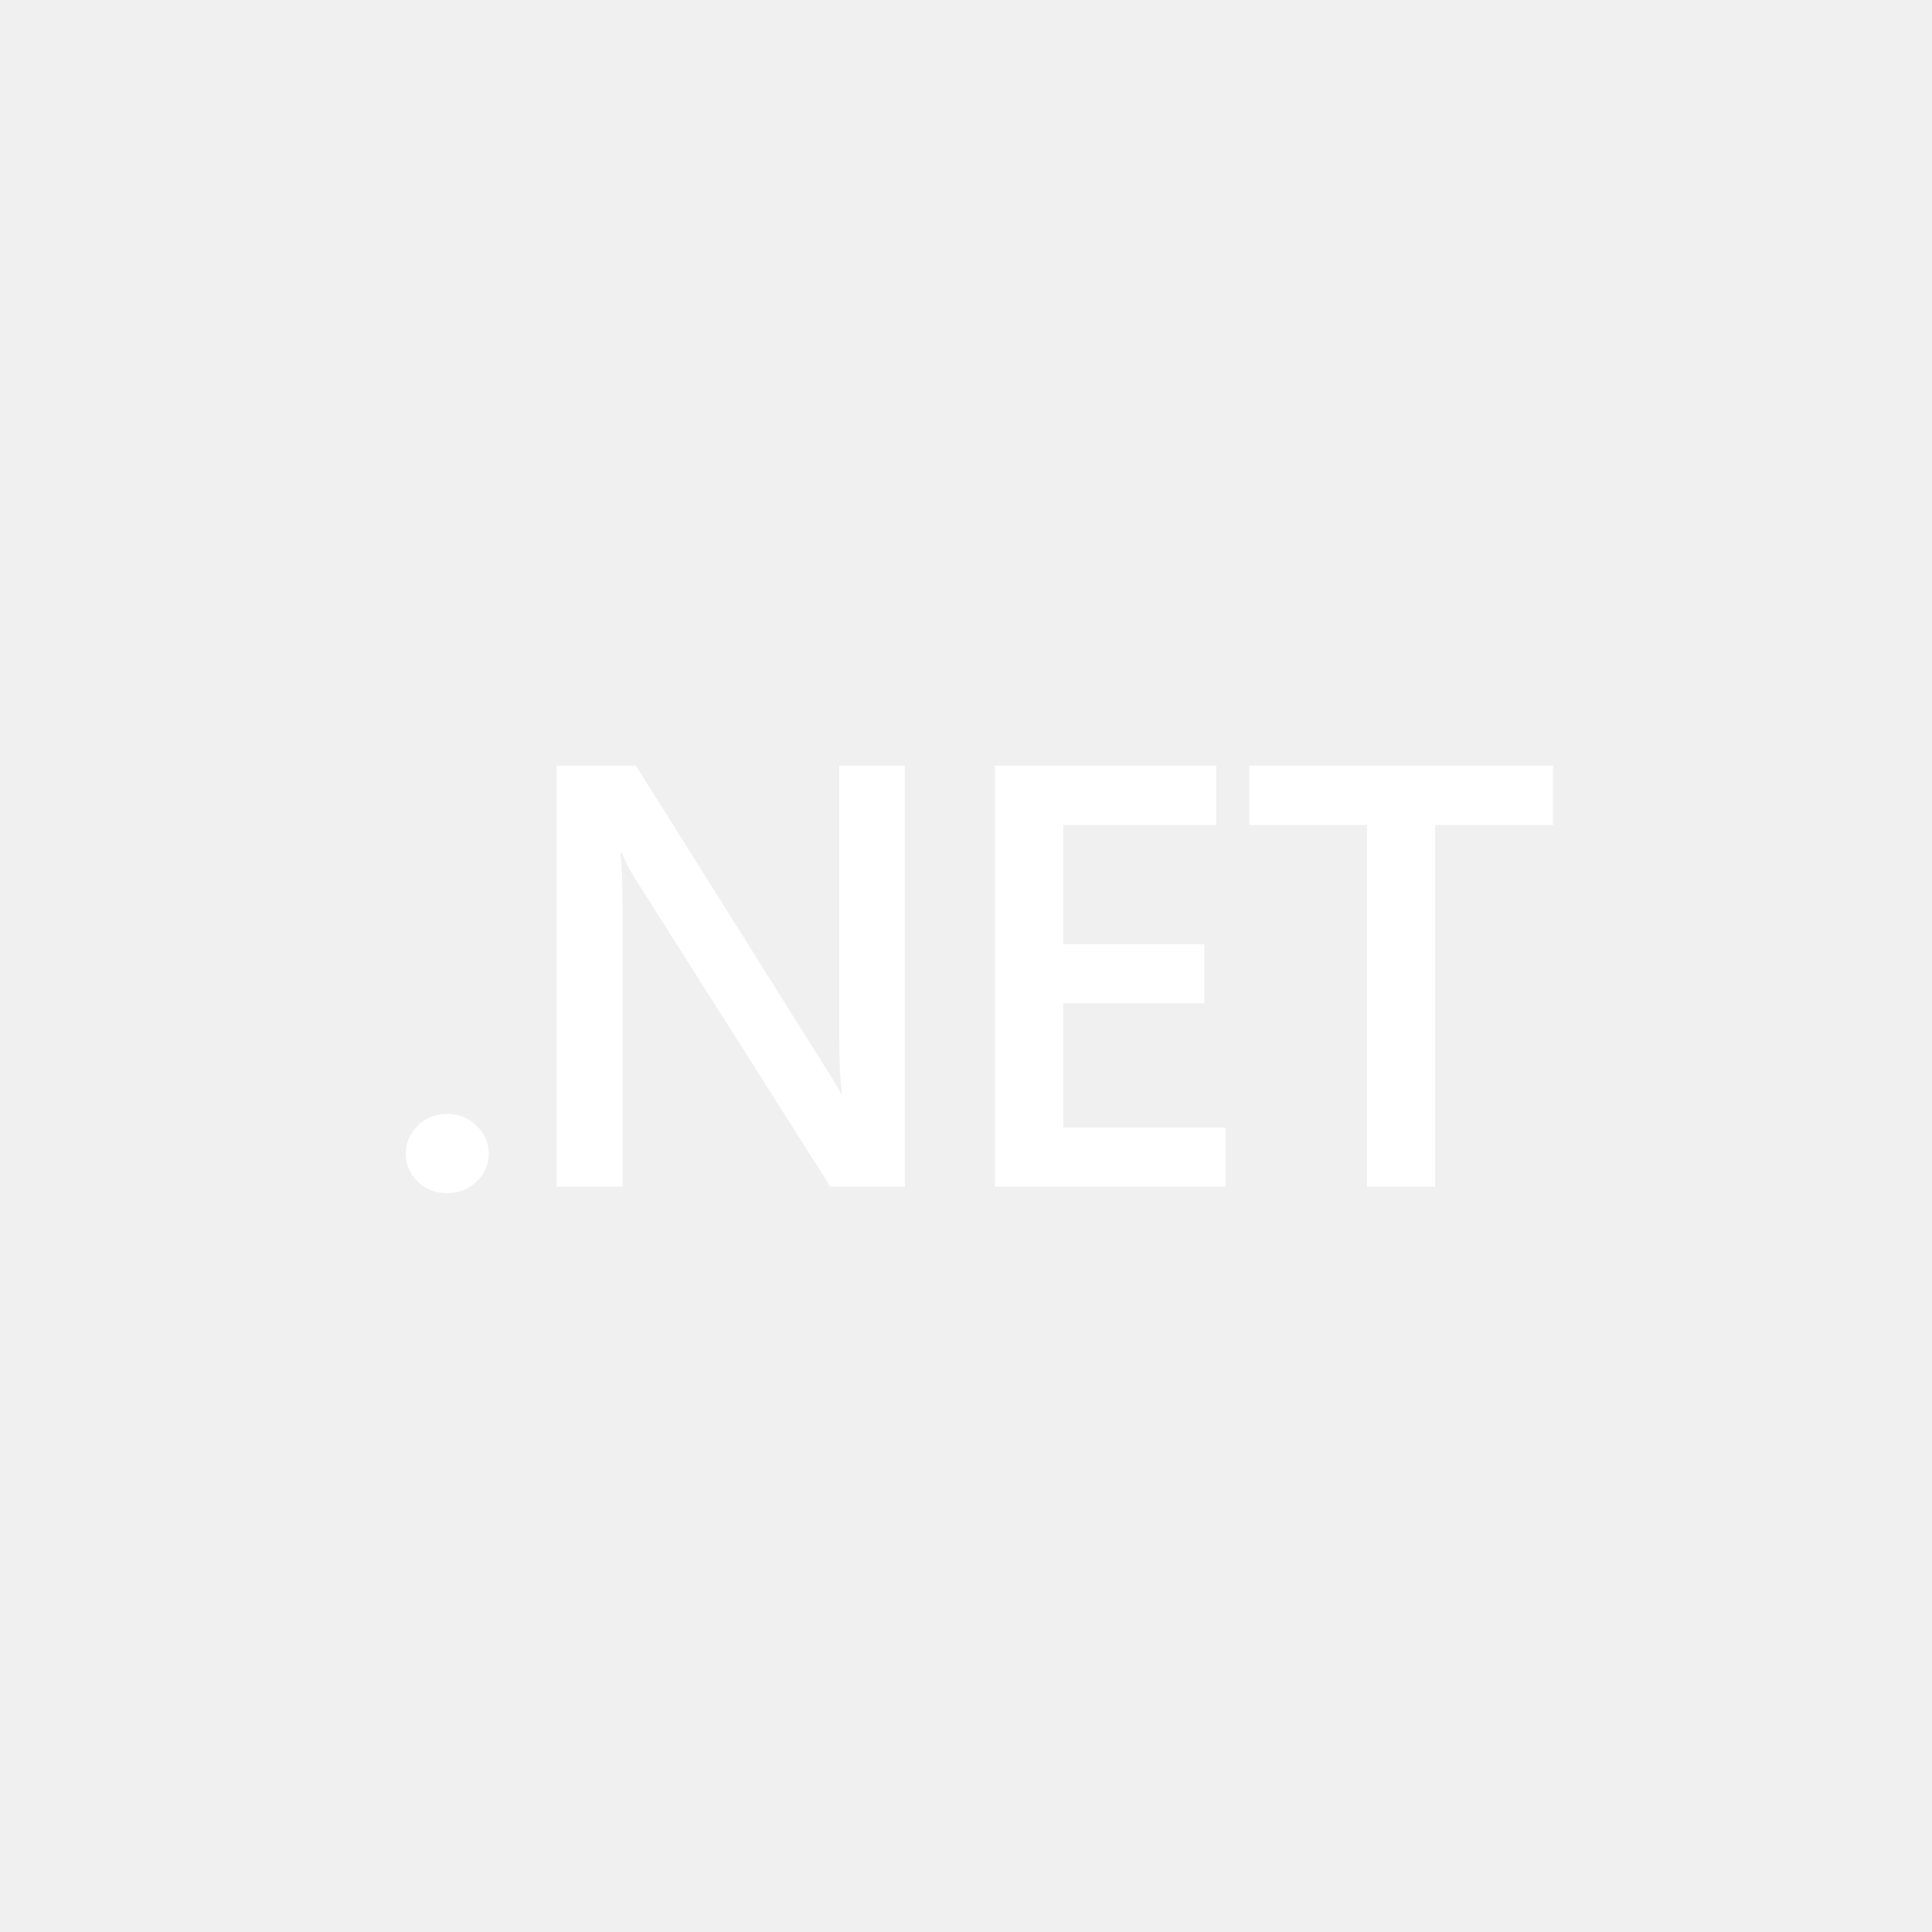
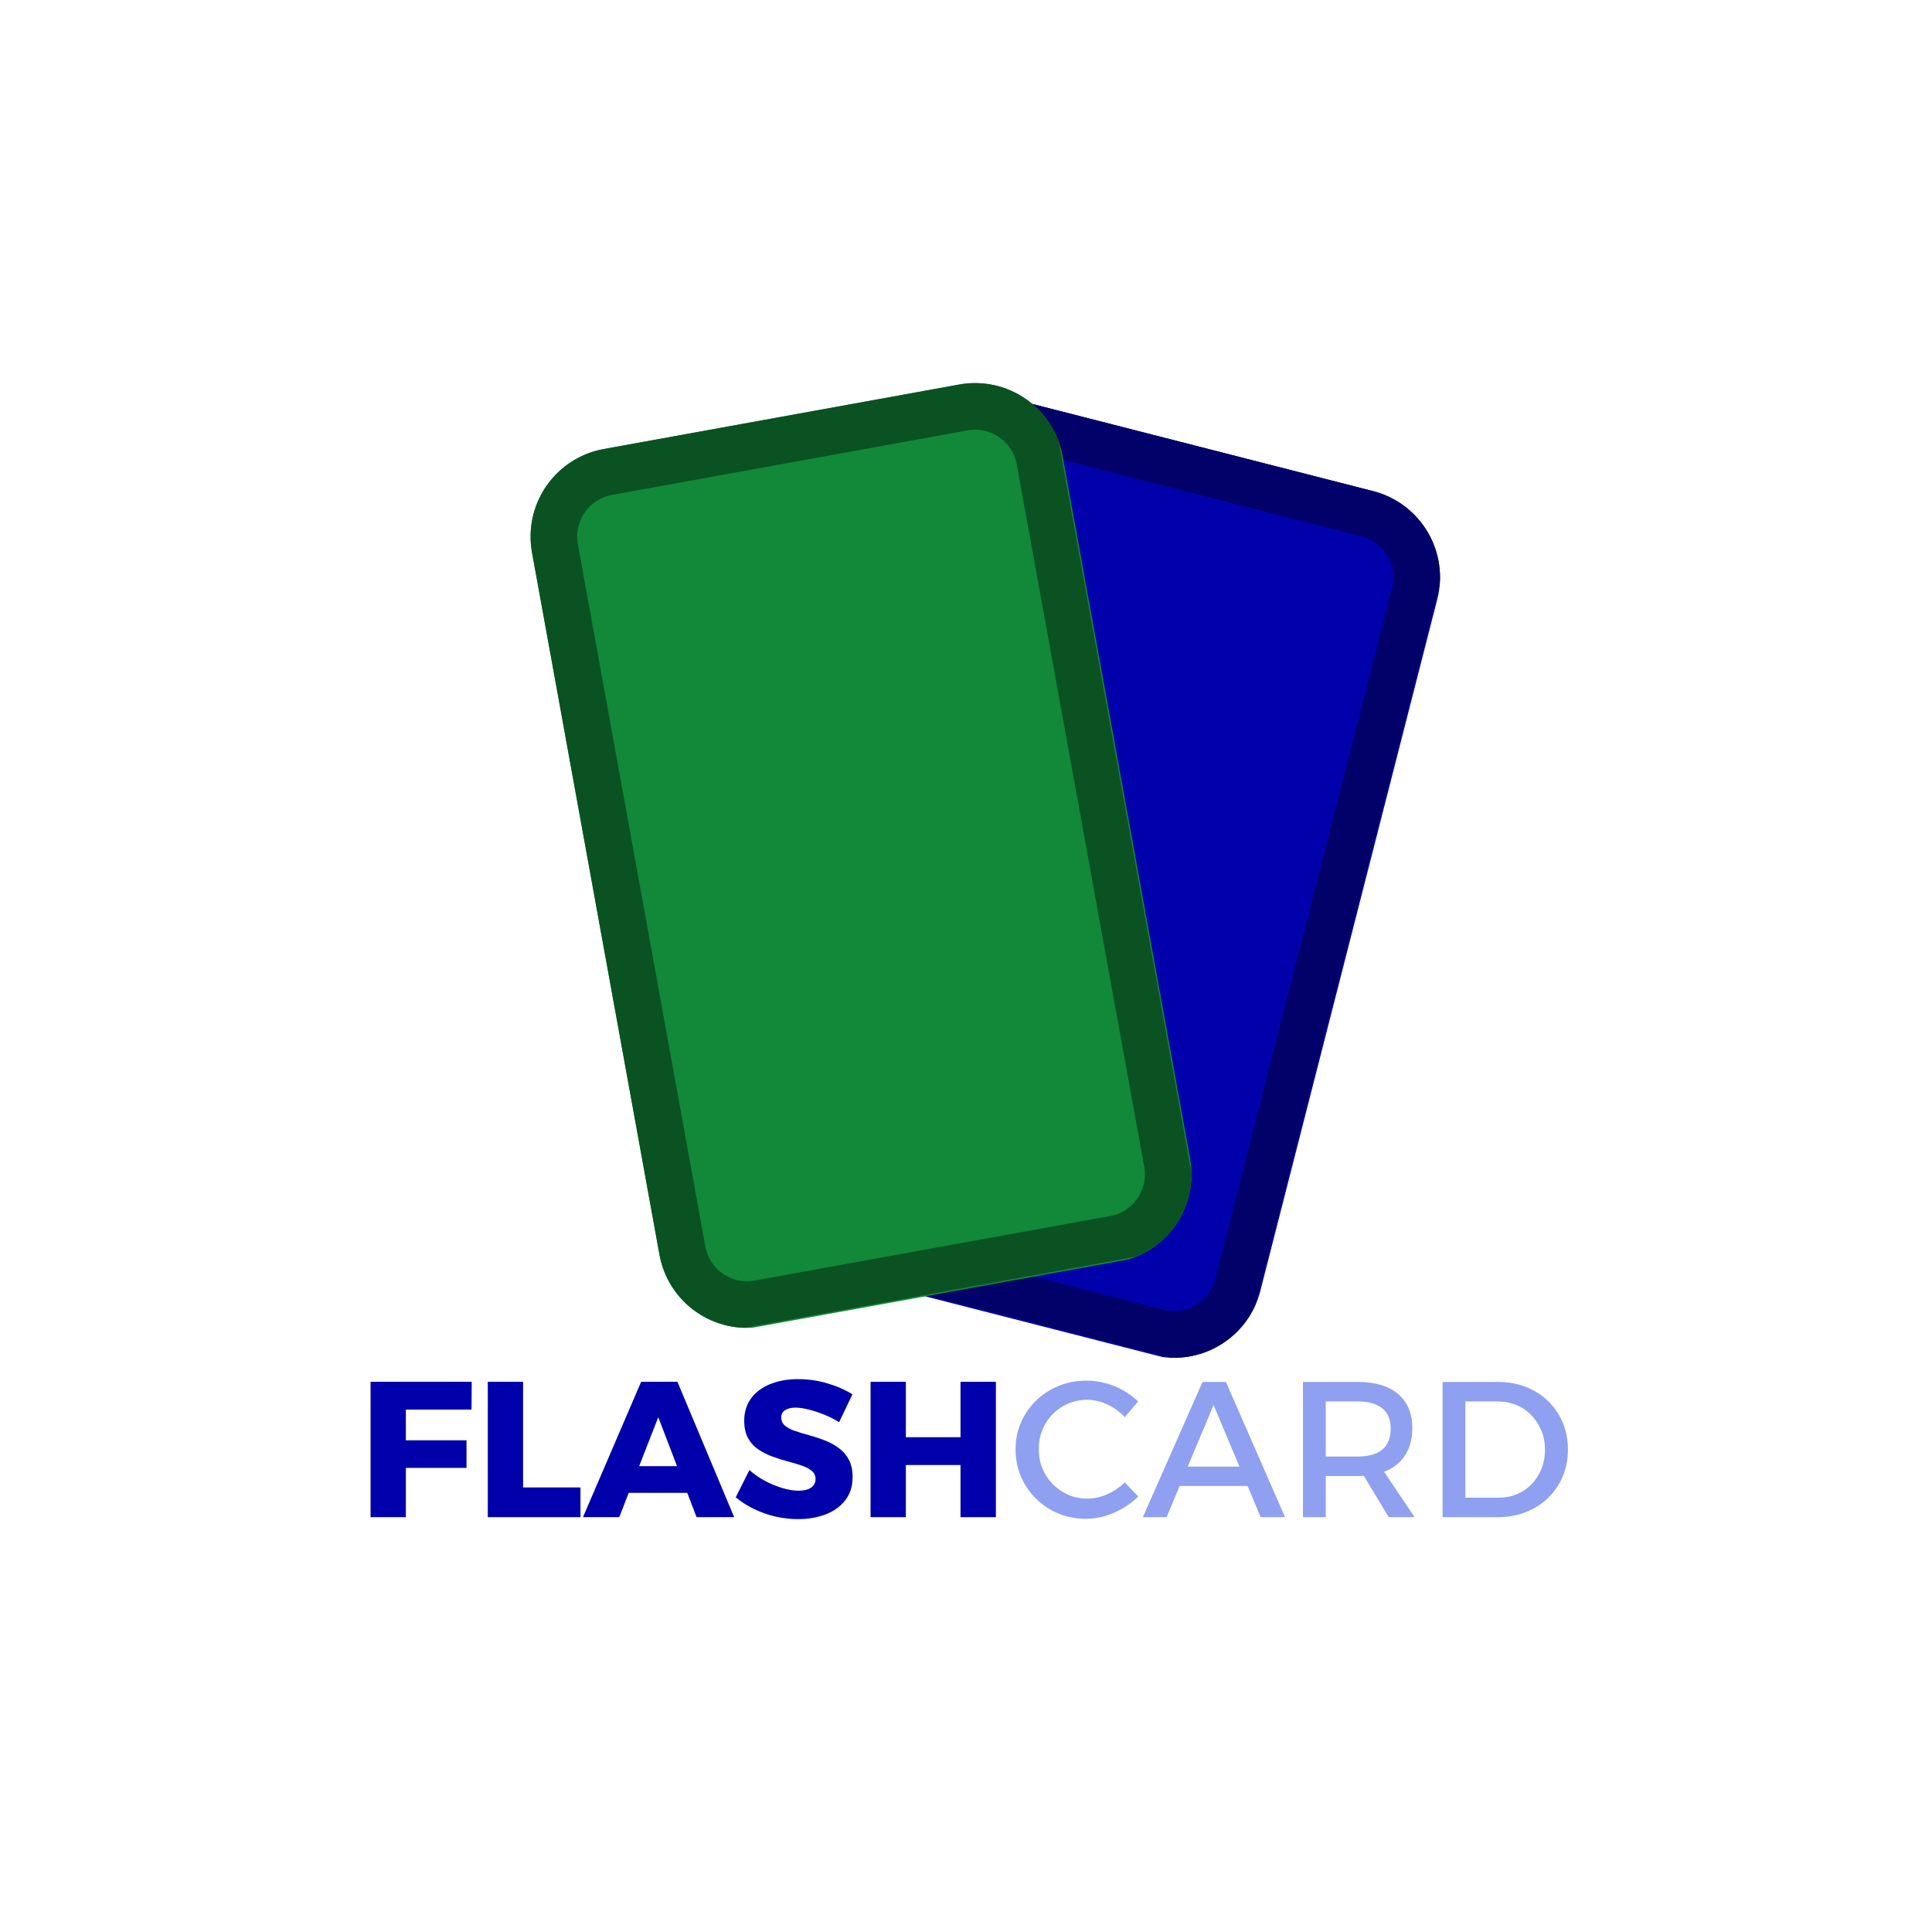
- <svg xmlns="http://www.w3.org/2000/svg" width="456" height="456" viewBox="0 0 456 456" version="1.1" xml:space="preserve" style="fill-rule:evenodd;clip-rule:evenodd;stroke-linejoin:round;stroke-miterlimit:2;">
-   <path d="m 105.5,281.609 c -2.703,0 -5.001,-0.9 -6.893,-2.702 -1.892,-1.848 -2.838,-4.042 -2.838,-6.582 0,-2.587 0.946,-4.804 2.838,-6.652 1.892,-1.848 4.19,-2.772 6.893,-2.772 2.748,0 5.068,0.924 6.96,2.772 1.937,1.848 2.906,4.064 2.906,6.652 0,2.54 -0.968,4.734 -2.906,6.582 -1.892,1.802 -4.212,2.702 -6.96,2.702 z" style="fill:#ffffff;fill-rule:nonzero;stroke-width:0.838" />
-   <path d="M 213.561,280.084 H 195.99 L 149.7,207.054 c -1.171,-1.848 -2.14,-3.765 -2.906,-5.751 h -0.406 c 0.361,2.125 0.541,6.675 0.541,13.65 v 65.132 h -15.543 v -99.36 h 18.719 l 44.737,71.298 c 1.892,2.957 3.109,4.989 3.649,6.098 h 0.27 c -0.45,-2.632 -0.676,-7.09 -0.676,-13.373 v -64.023 h 15.476 z" style="fill:#ffffff;fill-rule:nonzero;stroke-width:0.838" />
-   <path d="m 289.251,280.084 h -54.401 v -99.36 h 52.238 v 13.997 h -36.154 v 28.131 h 33.316 v 13.927 h -33.316 v 29.378 h 38.316 z" style="fill:#ffffff;fill-rule:nonzero;stroke-width:0.838" />
-   <path d="M 366.565,194.721 H 338.722 v 85.363 h -16.084 v -85.363 h -27.775 v -13.997 h 71.701 z" style="fill:#ffffff;fill-rule:nonzero;stroke-width:0.838" />
+ <svg xmlns="http://www.w3.org/2000/svg" width="456" zoomAndPan="magnify" viewBox="0 0 342 342" height="456" preserveAspectRatio="xMidYMid meet" version="1.0">
+   <defs>
+     <g />
+     <clipPath id="266ba599db">
+       <path d="M 130 70 L 255 70 L 255 241 L 130 241 Z M 130 70 " clip-rule="nonzero" />
+     </clipPath>
+     <clipPath id="e471415e91">
+       <path d="M 165.836 67.18 L 258.324 90.84 L 219.137 244.023 L 126.648 220.359 Z M 165.836 67.18 " clip-rule="nonzero" />
+     </clipPath>
+     <clipPath id="c74ac4ecf5">
+       <path d="M 181.098 71.082 L 243.066 86.938 C 247.113 87.973 250.582 90.57 252.711 94.164 C 254.844 97.758 255.457 102.051 254.422 106.098 L 223.105 228.512 C 222.07 232.559 219.469 236.027 215.875 238.156 C 212.281 240.285 207.988 240.902 203.941 239.867 L 141.973 224.012 C 137.926 222.977 134.453 220.375 132.324 216.781 C 130.195 213.188 129.582 208.895 130.617 204.848 L 161.934 82.438 C 162.969 78.391 165.57 74.922 169.164 72.789 C 172.758 70.66 177.051 70.047 181.098 71.082 Z M 181.098 71.082 " clip-rule="nonzero" />
+     </clipPath>
+     <clipPath id="20e71792ed">
+       <path d="M 0 0 L 125 0 L 125 170.961 L 0 170.961 Z M 0 0 " clip-rule="nonzero" />
+     </clipPath>
+     <clipPath id="69d57d0e3f">
+       <path d="M 35.836 -2.82 L 128.324 20.84 L 89.137 174.023 L -3.352 150.359 Z M 35.836 -2.82 " clip-rule="nonzero" />
+     </clipPath>
+     <clipPath id="e6dbcbe44e">
+       <path d="M 51.098 1.082 L 113.066 16.938 C 117.113 17.973 120.582 20.57 122.711 24.164 C 124.844 27.758 125.457 32.051 124.422 36.098 L 93.105 158.512 C 92.07 162.559 89.469 166.027 85.875 168.156 C 82.281 170.285 77.988 170.902 73.941 169.867 L 11.973 154.012 C 7.926 152.977 4.453 150.375 2.324 146.781 C 0.195 143.188 -0.418 138.895 0.617 134.848 L 31.934 12.438 C 32.969 8.391 35.57 4.922 39.164 2.789 C 42.758 0.66 47.051 0.047 51.098 1.082 Z M 51.098 1.082 " clip-rule="nonzero" />
+     </clipPath>
+     <clipPath id="4e7879f105">
+       <rect x="0" width="125" y="0" height="171" />
+     </clipPath>
+     <clipPath id="9b2a04643b">
+       <path d="M 130 70 L 255 70 L 255 241 L 130 241 Z M 130 70 " clip-rule="nonzero" />
+     </clipPath>
+     <clipPath id="07363ca289">
+       <path d="M 165.836 67.18 L 258.117 90.785 L 219.078 243.371 L 126.801 219.762 Z M 165.836 67.18 " clip-rule="nonzero" />
+     </clipPath>
+     <clipPath id="8c5bc175ee">
+       <path d="M 165.836 67.18 L 259.473 91.137 L 220.16 244.797 L 126.523 220.84 Z M 165.836 67.18 " clip-rule="nonzero" />
+     </clipPath>
+     <clipPath id="8e2ef10b10">
+       <path d="M 181.094 71.086 L 243.062 86.938 C 247.109 87.973 250.578 90.574 252.707 94.168 C 254.836 97.762 255.449 102.055 254.414 106.098 L 223.102 228.504 C 222.062 232.551 219.465 236.02 215.871 238.148 C 212.277 240.277 207.984 240.895 203.938 239.859 L 141.973 224.004 C 137.926 222.969 134.457 220.367 132.324 216.777 C 130.195 213.184 129.582 208.891 130.617 204.844 L 161.934 82.438 C 162.969 78.391 165.57 74.922 169.164 72.793 C 172.754 70.664 177.047 70.051 181.094 71.086 Z M 181.094 71.086 " clip-rule="nonzero" />
+     </clipPath>
+     <clipPath id="bc6e97dd33">
+       <path d="M 93 67 L 211 67 L 211 236 L 93 236 Z M 93 67 " clip-rule="nonzero" />
+     </clipPath>
+     <clipPath id="2e6a5fd0b9">
+       <path d="M 91.363 82.301 L 185.297 65.254 L 213.531 220.828 L 119.602 237.879 Z M 91.363 82.301 " clip-rule="nonzero" />
+     </clipPath>
+     <clipPath id="460d4f183c">
+       <path d="M 106.863 79.488 L 169.801 68.066 C 173.91 67.32 178.148 68.238 181.582 70.617 C 185.016 72.996 187.363 76.641 188.109 80.75 L 210.672 205.074 C 211.418 209.184 210.504 213.422 208.125 216.855 C 205.746 220.289 202.098 222.637 197.988 223.383 L 135.051 234.809 C 130.941 235.555 126.703 234.637 123.27 232.258 C 119.836 229.879 117.488 226.234 116.742 222.121 L 94.176 97.801 C 93.43 93.691 94.348 89.453 96.727 86.02 C 99.105 82.586 102.75 80.234 106.863 79.488 Z M 106.863 79.488 " clip-rule="nonzero" />
+     </clipPath>
+     <clipPath id="62bf7e76c2">
+       <path d="M 0.359 0.199 L 118 0.199 L 118 168.68 L 0.359 168.68 Z M 0.359 0.199 " clip-rule="nonzero" />
+     </clipPath>
+     <clipPath id="10a3d794c5">
+       <path d="M -1.637 15.301 L 92.297 -1.746 L 120.531 153.828 L 26.602 170.879 Z M -1.637 15.301 " clip-rule="nonzero" />
+     </clipPath>
+     <clipPath id="23f1e37fc4">
+       <path d="M 13.863 12.488 L 76.801 1.066 C 80.91 0.32 85.148 1.238 88.582 3.617 C 92.016 5.996 94.363 9.641 95.109 13.75 L 117.672 138.074 C 118.418 142.184 117.504 146.422 115.125 149.855 C 112.746 153.289 109.098 155.637 104.988 156.383 L 42.051 167.809 C 37.941 168.555 33.703 167.637 30.27 165.258 C 26.836 162.879 24.488 159.234 23.742 155.121 L 1.176 30.801 C 0.43 26.691 1.348 22.453 3.727 19.02 C 6.105 15.586 9.75 13.234 13.863 12.488 Z M 13.863 12.488 " clip-rule="nonzero" />
+     </clipPath>
+     <clipPath id="546aba28b0">
+       <rect x="0" width="118" y="0" height="169" />
+     </clipPath>
+     <clipPath id="c7087c4743">
+       <path d="M 93 67 L 211 67 L 211 236 L 93 236 Z M 93 67 " clip-rule="nonzero" />
+     </clipPath>
+     <clipPath id="e47168291c">
+       <path d="M 91.363 82.301 L 185.082 65.293 L 213.211 220.262 L 119.492 237.27 Z M 91.363 82.301 " clip-rule="nonzero" />
+     </clipPath>
+     <clipPath id="a7fe0ebd3f">
+       <path d="M 91.363 82.305 L 186.465 65.047 L 214.789 221.105 L 119.688 238.363 Z M 91.363 82.305 " clip-rule="nonzero" />
+     </clipPath>
+     <clipPath id="62e4e6ca69">
+       <path d="M 106.859 79.492 L 169.797 68.07 C 173.906 67.324 178.145 68.242 181.578 70.621 C 185.012 73 187.359 76.645 188.105 80.754 L 210.668 205.07 C 211.414 209.18 210.496 213.418 208.117 216.852 C 205.738 220.285 202.094 222.633 197.984 223.379 L 135.047 234.801 C 130.938 235.547 126.703 234.629 123.27 232.25 C 119.836 229.871 117.484 226.227 116.742 222.117 L 94.176 97.801 C 93.434 93.691 94.348 89.453 96.727 86.02 C 99.105 82.586 102.75 80.238 106.859 79.492 Z M 106.859 79.492 " clip-rule="nonzero" />
+     </clipPath>
+     <clipPath id="53b586ef15">
+       <rect x="0" width="217" y="0" height="43" />
+     </clipPath>
+   </defs>
+   <rect x="-34.2" width="410.4" fill="#ffffff" y="-34.2" height="410.4" fill-opacity="1" />
+   <rect x="-34.2" width="410.4" fill="#ffffff" y="-34.2" height="410.4" fill-opacity="1" />
+   <g clip-path="url(#266ba599db)">
+     <g clip-path="url(#e471415e91)">
+       <g clip-path="url(#c74ac4ecf5)">
+         <g transform="matrix(1, 0, 0, 1, 130, 70)">
+           <g clip-path="url(#4e7879f105)">
+             <g clip-path="url(#20e71792ed)">
+               <g clip-path="url(#69d57d0e3f)">
+                 <g clip-path="url(#e6dbcbe44e)">
+                   <path fill="#0101ab" d="M 35.836 -2.82 L 128.324 20.84 L 89.227 173.66 L -3.262 150 Z M 35.836 -2.82 " fill-opacity="1" fill-rule="nonzero" />
+                 </g>
+               </g>
+             </g>
+           </g>
+         </g>
+       </g>
+     </g>
+   </g>
+   <g clip-path="url(#9b2a04643b)">
+     <g clip-path="url(#07363ca289)">
+       <g clip-path="url(#8c5bc175ee)">
+         <g clip-path="url(#8e2ef10b10)">
+           <path stroke-linecap="butt" transform="matrix(0.726598, 0.185891, -0.185891, 0.726598, 165.8374, 67.17811)" fill="none" stroke-linejoin="miter" d="M 20.998 0.006 L 106.284 0.003 C 111.853 0.003 117.194 2.217 121.131 6.155 C 125.069 10.094 127.28 15.437 127.279 21.001 L 127.284 189.465 C 127.279 195.036 125.07 200.375 121.131 204.313 C 117.193 208.25 111.851 210.466 106.282 210.466 L 21 210.463 C 15.43 210.463 10.09 208.249 6.149 204.317 C 2.211 200.378 0 195.036 -0 189.466 L 0 21.001 C -0 15.432 2.214 10.091 6.153 6.154 C 10.086 2.217 15.429 0.006 20.998 0.006 Z M 20.998 0.006 " stroke="#010169" stroke-width="22" stroke-opacity="1" stroke-miterlimit="4" />
+         </g>
+       </g>
+     </g>
+   </g>
+   <g clip-path="url(#bc6e97dd33)">
+     <g clip-path="url(#2e6a5fd0b9)">
+       <g clip-path="url(#460d4f183c)">
+         <g transform="matrix(1, 0, 0, 1, 93, 67)">
+           <g clip-path="url(#546aba28b0)">
+             <g clip-path="url(#62bf7e76c2)">
+               <g clip-path="url(#10a3d794c5)">
+                 <g clip-path="url(#23f1e37fc4)">
+                   <path fill="#118938" d="M -1.637 15.301 L 92.297 -1.746 L 120.465 153.461 L 26.535 170.512 Z M -1.637 15.301 " fill-opacity="1" fill-rule="nonzero" />
+                 </g>
+               </g>
+             </g>
+           </g>
+         </g>
+       </g>
+     </g>
+   </g>
+   <g clip-path="url(#c7087c4743)">
+     <g clip-path="url(#e47168291c)">
+       <g clip-path="url(#a7fe0ebd3f)">
+         <g clip-path="url(#62e4e6ca69)">
+           <path stroke-linecap="butt" transform="matrix(0.737944, -0.133934, 0.133934, 0.737944, 91.36455, 82.3027)" fill="none" stroke-linejoin="miter" d="M 20.997 0.002 L 106.284 0.004 C 111.853 0.003 117.195 2.217 121.133 6.155 C 125.071 10.094 127.283 15.434 127.283 21.003 L 127.283 189.466 C 127.283 195.034 125.07 200.376 121.131 204.314 C 117.193 208.252 111.852 210.464 106.284 210.465 L 20.996 210.463 C 15.428 210.464 10.091 208.251 6.153 204.313 C 2.215 200.374 -0.002 195.033 0.002 189.465 L -0.002 21.001 C 0.003 15.434 2.211 10.091 6.149 6.153 C 10.088 2.215 15.428 0.003 20.997 0.002 Z M 20.997 0.002 " stroke="#0b5222" stroke-width="22" stroke-opacity="1" stroke-miterlimit="4" />
+         </g>
+       </g>
+     </g>
+   </g>
+   <g transform="matrix(1, 0, 0, 1, 63, 235)">
+     <g clip-path="url(#53b586ef15)">
+       <g fill="#0101ab" fill-opacity="1">
+         <g transform="translate(0.268116, 33.5694)">
+           <g>
+             <path d="M 2.328 -23.969 L 20.234 -23.969 L 20.203 -19.047 L 8.578 -19.047 L 8.578 -13.609 L 19.312 -13.609 L 19.312 -8.719 L 8.578 -8.719 L 8.578 0 L 2.328 0 Z M 2.328 -23.969 " />
+           </g>
+         </g>
+       </g>
+       <g fill="#0101ab" fill-opacity="1">
+         <g transform="translate(21.01945, 33.5694)">
+           <g>
+             <path d="M 2.328 -23.969 L 8.578 -23.969 L 8.578 -5.266 L 18.734 -5.266 L 18.734 0 L 2.328 0 Z M 2.328 -23.969 " />
+           </g>
+         </g>
+       </g>
+       <g fill="#0101ab" fill-opacity="1">
+         <g transform="translate(40.36913, 33.5694)">
+           <g>
+             <path d="M 10.125 -23.969 L 16.547 -23.969 L 26.594 0 L 19.938 0 L 13.156 -17.703 L 6.25 0 L -0.172 0 Z M 5.984 -9.031 L 19.969 -9.031 L 19.969 -4.312 L 5.984 -4.312 Z M 5.984 -9.031 " />
+           </g>
+         </g>
+       </g>
+       <g fill="#0101ab" fill-opacity="1">
+         <g transform="translate(66.6929, 33.5694)">
+           <g>
+             <path d="M 18.844 -16.812 C 18 -17.344 17.102 -17.797 16.156 -18.172 C 15.207 -18.547 14.297 -18.844 13.422 -19.062 C 12.547 -19.281 11.773 -19.391 11.109 -19.391 C 10.359 -19.391 9.754 -19.242 9.297 -18.953 C 8.836 -18.672 8.609 -18.234 8.609 -17.641 C 8.609 -17.047 8.832 -16.562 9.281 -16.188 C 9.727 -15.812 10.328 -15.5 11.078 -15.25 C 11.828 -15 12.656 -14.75 13.562 -14.5 C 14.477 -14.25 15.379 -13.953 16.266 -13.609 C 17.16 -13.266 17.984 -12.82 18.734 -12.281 C 19.484 -11.75 20.086 -11.062 20.547 -10.219 C 21.004 -9.375 21.234 -8.328 21.234 -7.078 C 21.234 -5.461 20.797 -4.098 19.922 -2.984 C 19.055 -1.879 17.895 -1.047 16.438 -0.484 C 14.977 0.066 13.363 0.344 11.594 0.344 C 10.25 0.344 8.91 0.191 7.578 -0.109 C 6.242 -0.422 4.977 -0.867 3.781 -1.453 C 2.582 -2.035 1.504 -2.723 0.547 -3.516 L 2.969 -8.344 C 3.789 -7.613 4.711 -6.973 5.734 -6.422 C 6.766 -5.879 7.801 -5.453 8.844 -5.141 C 9.895 -4.836 10.832 -4.688 11.656 -4.688 C 12.594 -4.688 13.328 -4.863 13.859 -5.219 C 14.398 -5.57 14.672 -6.086 14.672 -6.766 C 14.672 -7.359 14.441 -7.844 13.984 -8.219 C 13.523 -8.594 12.922 -8.906 12.172 -9.156 C 11.422 -9.406 10.594 -9.648 9.688 -9.891 C 8.789 -10.129 7.891 -10.414 6.984 -10.75 C 6.086 -11.082 5.266 -11.504 4.516 -12.016 C 3.766 -12.523 3.164 -13.191 2.719 -14.016 C 2.27 -14.836 2.047 -15.863 2.047 -17.094 C 2.047 -18.57 2.438 -19.863 3.219 -20.969 C 4.008 -22.07 5.129 -22.926 6.578 -23.531 C 8.023 -24.133 9.707 -24.438 11.625 -24.438 C 13.375 -24.438 15.094 -24.188 16.781 -23.688 C 18.469 -23.188 19.941 -22.539 21.203 -21.75 Z M 18.844 -16.812 " />
+           </g>
+         </g>
+       </g>
+       <g fill="#0101ab" fill-opacity="1">
+         <g transform="translate(88.77751, 33.5694)">
+           <g>
+             <path d="M 2.328 -23.969 L 8.578 -23.969 L 8.578 -14.156 L 18.25 -14.156 L 18.25 -23.969 L 24.516 -23.969 L 24.516 0 L 18.25 0 L 18.25 -9.234 L 8.578 -9.234 L 8.578 0 L 2.328 0 Z M 2.328 -23.969 " />
+           </g>
+         </g>
+       </g>
+       <g fill="#8ea0ef" fill-opacity="1">
+         <g transform="translate(115.6188, 33.5694)">
+           <g>
+             <path d="M 20.484 -17.703 C 19.609 -18.66 18.578 -19.41 17.391 -19.953 C 16.211 -20.504 15.02 -20.781 13.812 -20.781 C 12.625 -20.781 11.508 -20.555 10.469 -20.109 C 9.438 -19.672 8.523 -19.051 7.734 -18.25 C 6.953 -17.457 6.344 -16.531 5.906 -15.469 C 5.477 -14.406 5.266 -13.258 5.266 -12.031 C 5.266 -10.82 5.477 -9.688 5.906 -8.625 C 6.344 -7.57 6.953 -6.645 7.734 -5.844 C 8.523 -5.051 9.438 -4.426 10.469 -3.969 C 11.508 -3.508 12.625 -3.281 13.812 -3.281 C 15.02 -3.281 16.203 -3.535 17.359 -4.047 C 18.523 -4.566 19.566 -5.27 20.484 -6.156 L 22.875 -3.656 C 22.07 -2.863 21.16 -2.172 20.141 -1.578 C 19.129 -0.984 18.07 -0.523 16.969 -0.203 C 15.863 0.117 14.742 0.281 13.609 0.281 C 11.848 0.281 10.219 -0.031 8.719 -0.656 C 7.219 -1.289 5.898 -2.164 4.766 -3.281 C 3.641 -4.395 2.754 -5.695 2.109 -7.188 C 1.473 -8.688 1.156 -10.289 1.156 -12 C 1.156 -13.707 1.473 -15.297 2.109 -16.766 C 2.754 -18.234 3.648 -19.523 4.797 -20.641 C 5.953 -21.766 7.285 -22.633 8.797 -23.25 C 10.316 -23.863 11.969 -24.172 13.75 -24.172 C 14.883 -24.172 16 -24.02 17.094 -23.719 C 18.188 -23.426 19.223 -23.004 20.203 -22.453 C 21.18 -21.91 22.062 -21.254 22.844 -20.484 Z M 20.484 -17.703 " />
+           </g>
+         </g>
+       </g>
+       <g fill="#8ea0ef" fill-opacity="1">
+         <g transform="translate(139.276, 33.5694)">
+           <g>
+             <path d="M 10.594 -23.938 L 14.734 -23.938 L 25.203 0 L 20.891 0 L 12.547 -19.859 L 4.234 0 L 0.031 0 Z M 5.297 -8.953 L 19.625 -8.953 L 19.625 -5.531 L 5.297 -5.531 Z M 5.297 -8.953 " />
+           </g>
+         </g>
+       </g>
+       <g fill="#8ea0ef" fill-opacity="1">
+         <g transform="translate(164.5058, 33.5694)">
+           <g>
+             <path d="M 12.859 -23.938 C 15.93 -23.938 18.305 -23.223 19.984 -21.797 C 21.66 -20.367 22.5 -18.367 22.5 -15.797 C 22.5 -13.109 21.66 -11.016 19.984 -9.516 C 18.305 -8.023 15.93 -7.281 12.859 -7.281 L 7.172 -7.281 L 7.172 0 L 3.141 0 L 3.141 -23.938 Z M 12.859 -10.734 C 14.703 -10.734 16.129 -11.133 17.141 -11.938 C 18.16 -12.75 18.672 -14 18.672 -15.688 C 18.672 -17.312 18.16 -18.516 17.141 -19.297 C 16.129 -20.086 14.703 -20.484 12.859 -20.484 L 7.172 -20.484 L 7.172 -10.734 Z M 12.984 -8.859 L 16.953 -8.859 L 22.906 0 L 18.328 0 Z M 12.984 -8.859 " />
+           </g>
+         </g>
+       </g>
+       <g fill="#8ea0ef" fill-opacity="1">
+         <g transform="translate(189.2228, 33.5694)">
+           <g>
+             <path d="M 12.953 -23.938 C 14.754 -23.938 16.406 -23.641 17.906 -23.047 C 19.414 -22.453 20.723 -21.617 21.828 -20.547 C 22.93 -19.473 23.789 -18.207 24.406 -16.75 C 25.02 -15.289 25.328 -13.695 25.328 -11.969 C 25.328 -10.238 25.02 -8.648 24.406 -7.203 C 23.789 -5.754 22.926 -4.488 21.812 -3.406 C 20.695 -2.32 19.375 -1.484 17.844 -0.891 C 16.32 -0.297 14.66 0 12.859 0 L 3.141 0 L 3.141 -23.938 Z M 13.062 -3.453 C 14.219 -3.453 15.289 -3.656 16.281 -4.062 C 17.281 -4.477 18.148 -5.066 18.891 -5.828 C 19.629 -6.586 20.207 -7.484 20.625 -8.516 C 21.051 -9.555 21.266 -10.695 21.266 -11.938 C 21.266 -13.188 21.047 -14.328 20.609 -15.359 C 20.18 -16.398 19.586 -17.305 18.828 -18.078 C 18.078 -18.859 17.195 -19.453 16.188 -19.859 C 15.176 -20.273 14.078 -20.484 12.891 -20.484 L 7.172 -20.484 L 7.172 -3.453 Z M 13.062 -3.453 " />
+           </g>
+         </g>
+       </g>
+     </g>
+   </g>
</svg>
